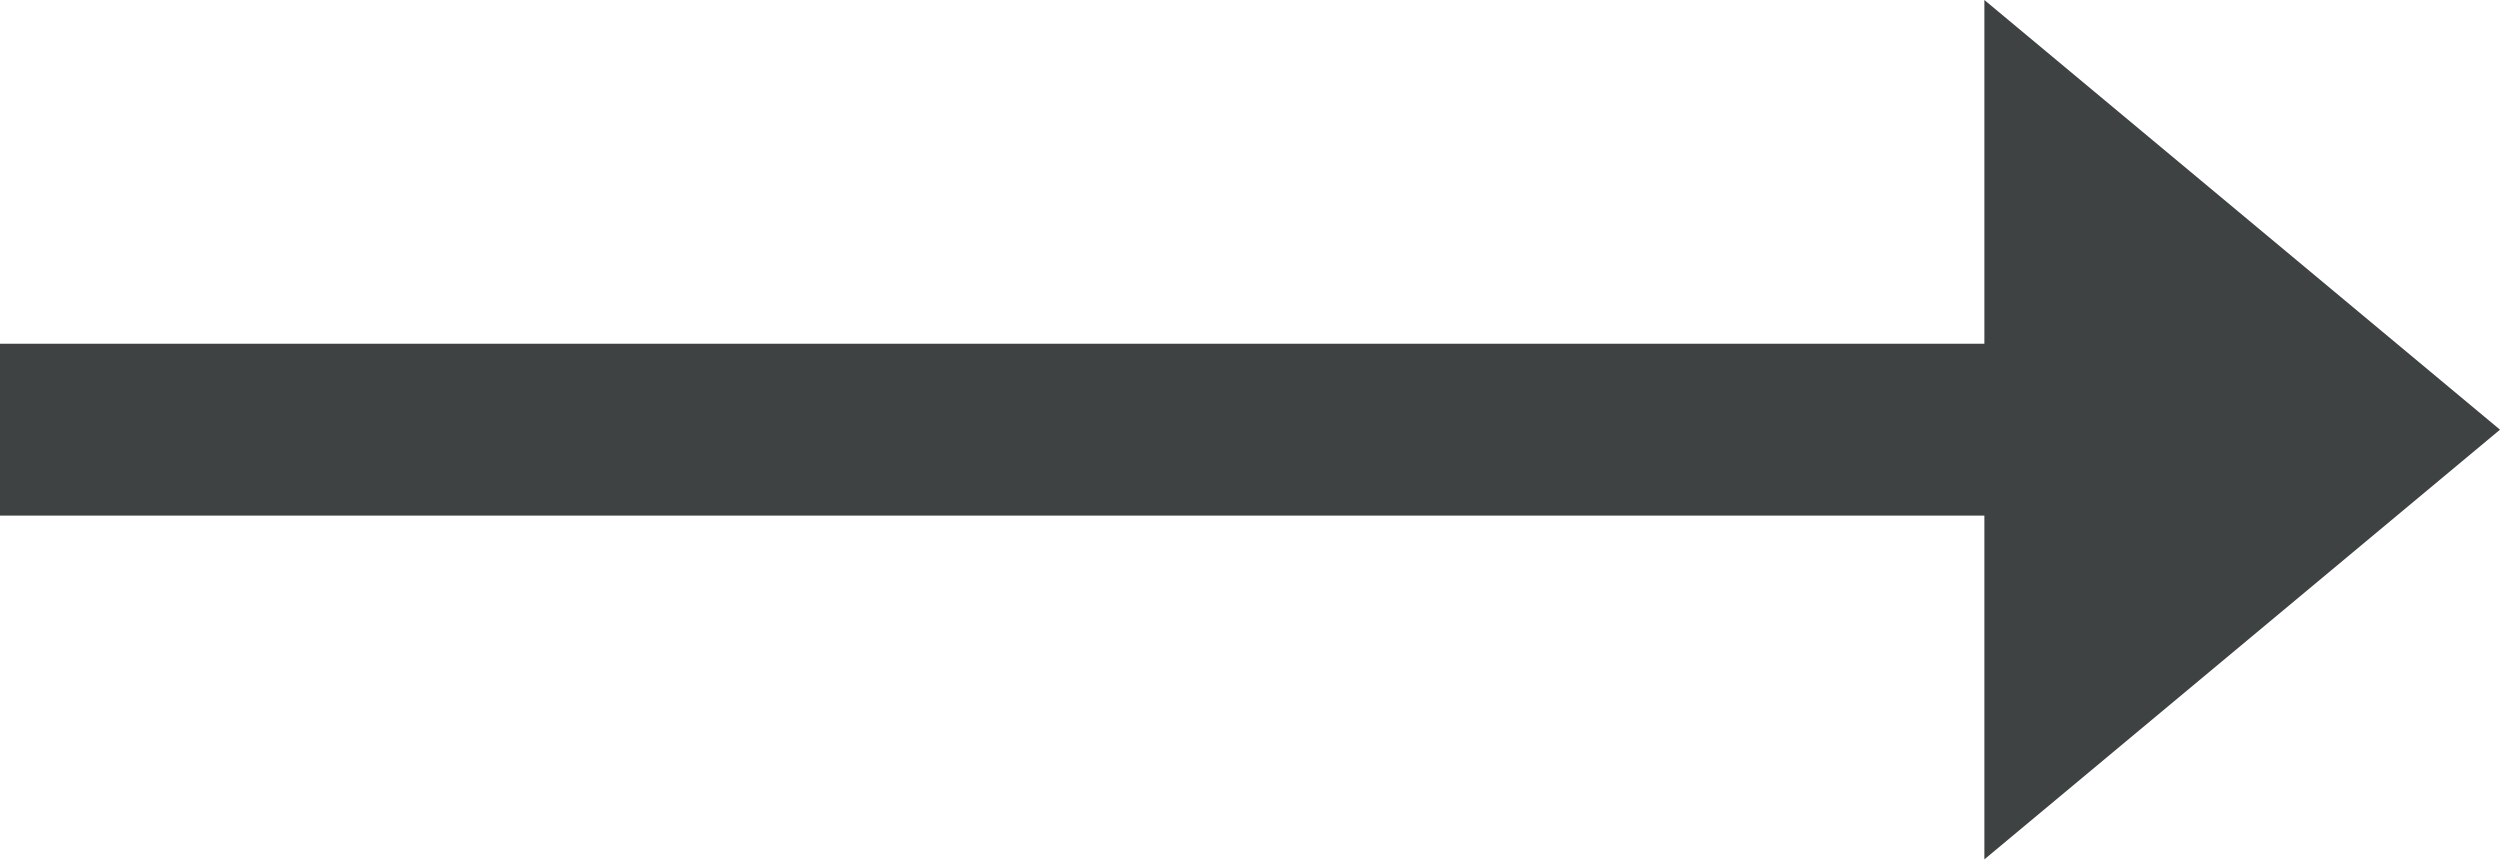
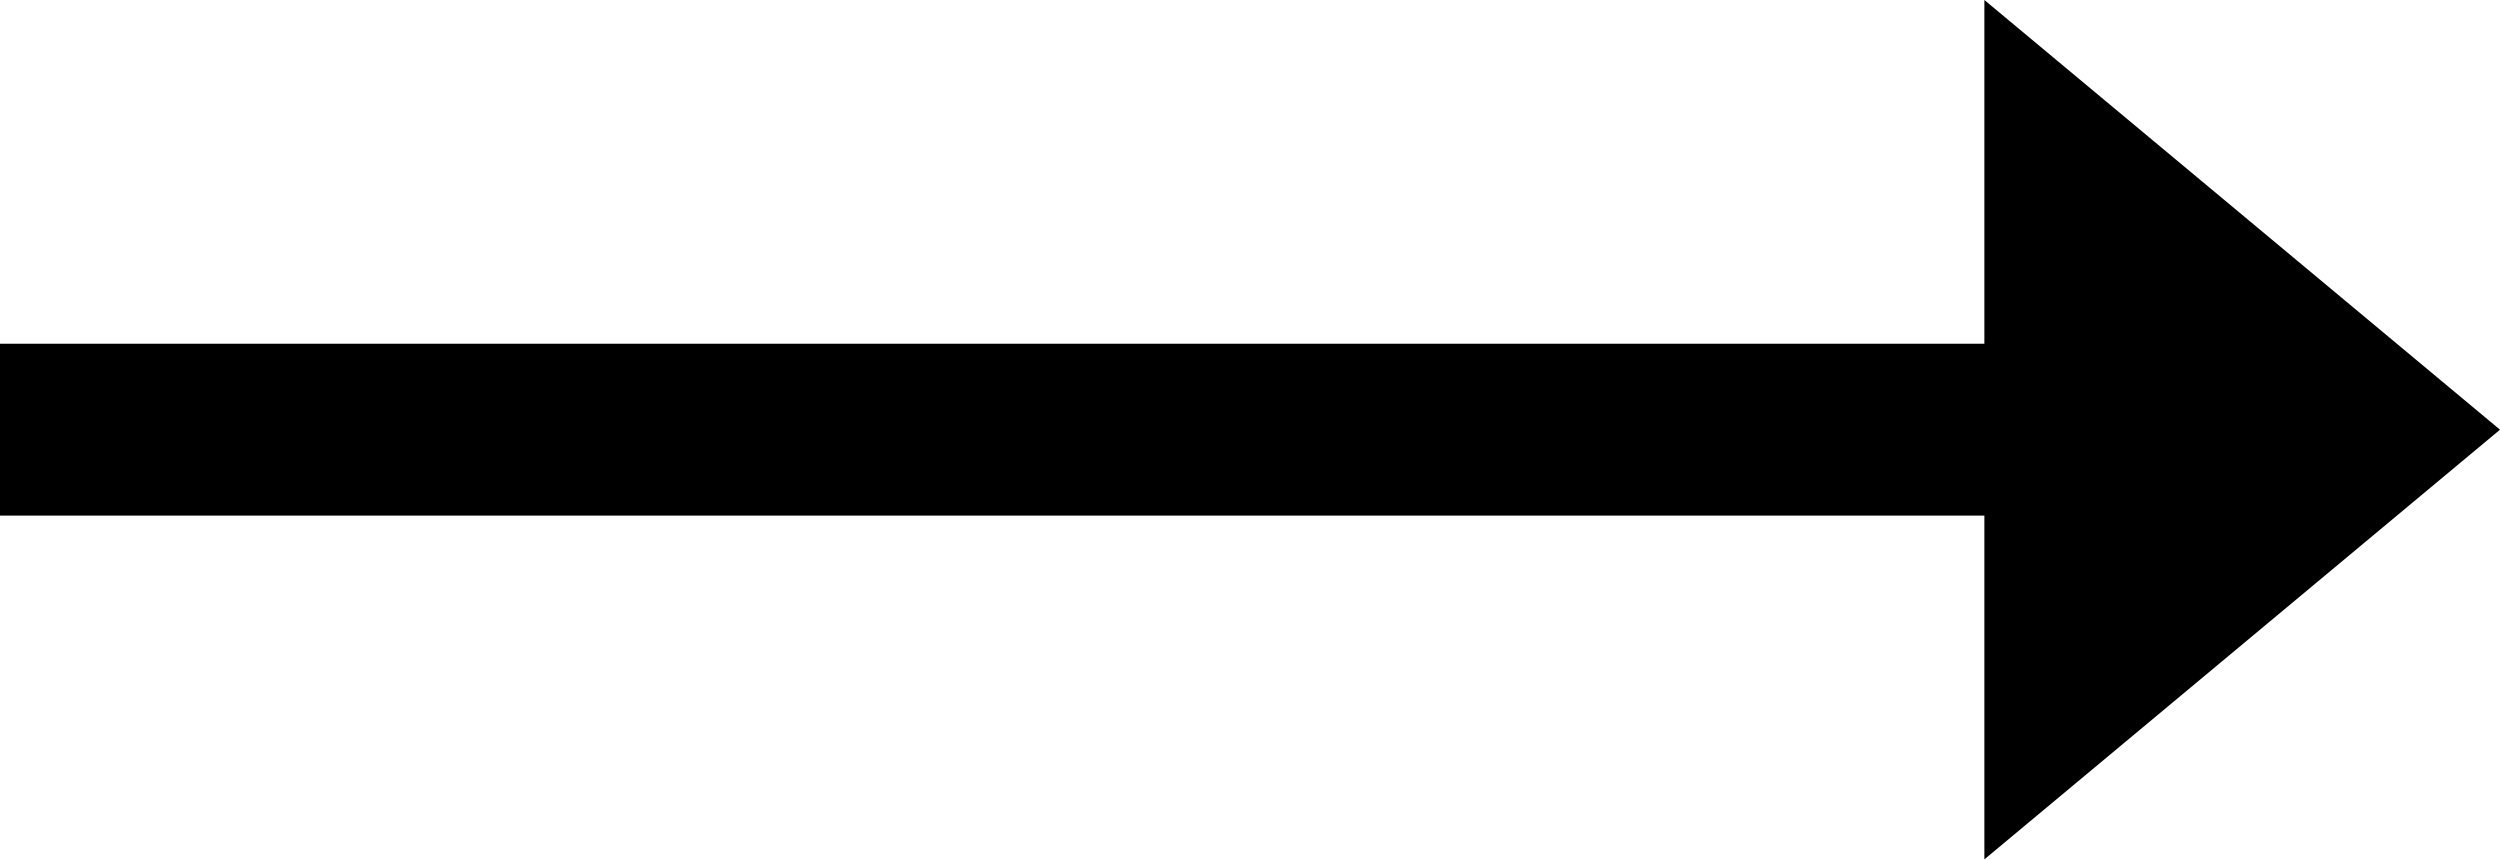
<svg xmlns="http://www.w3.org/2000/svg" version="1.1" id="Layer_1" x="0px" y="0px" viewBox="0 0 32 11" style="enable-background: new 0 0 32 11;" xml:space="preserve">
-   <style type="text/css">
-     .st0 {
-       fill: #3f4242;
-     }
-   </style>
-   <polygon class="st0" points="25.4,0 32,5.5 25.4,11 25.4,6.6 0,6.6 0,4.4 25.4,4.4 " />
+   <polygon points="25.4,0 32,5.5 25.4,11 25.4,6.6 0,6.6 0,4.4 25.4,4.4 " />
</svg>
